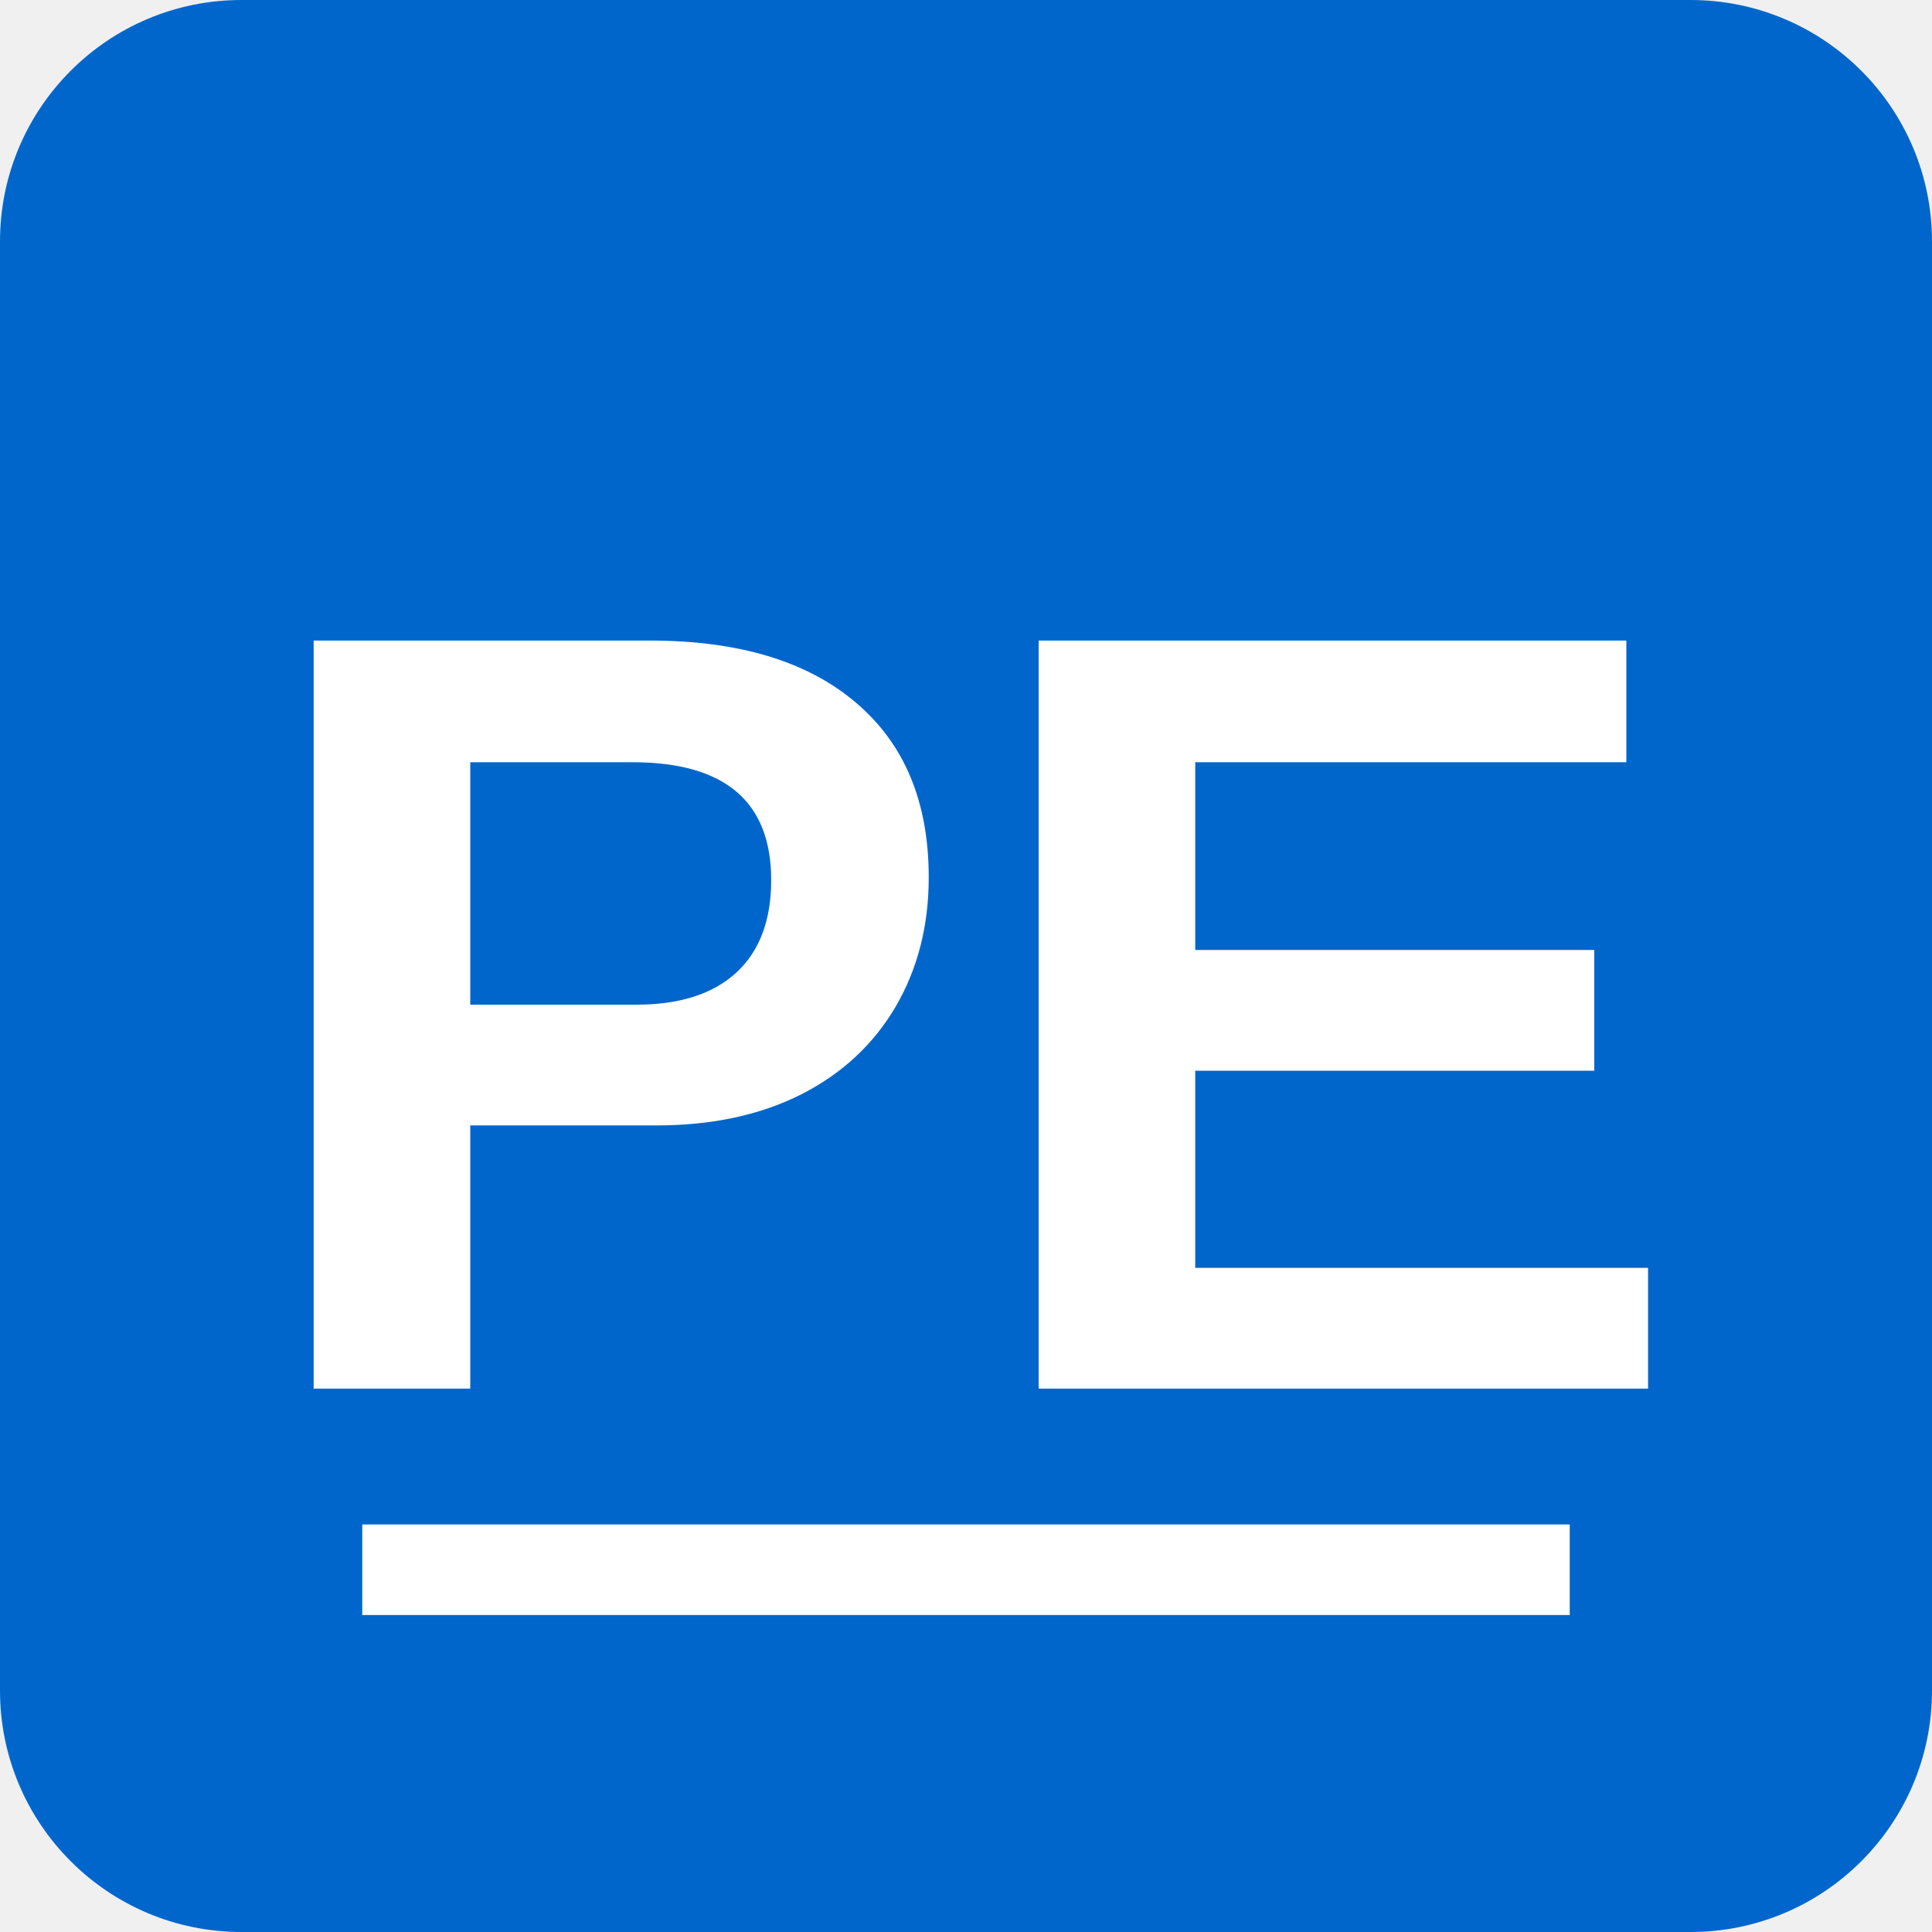
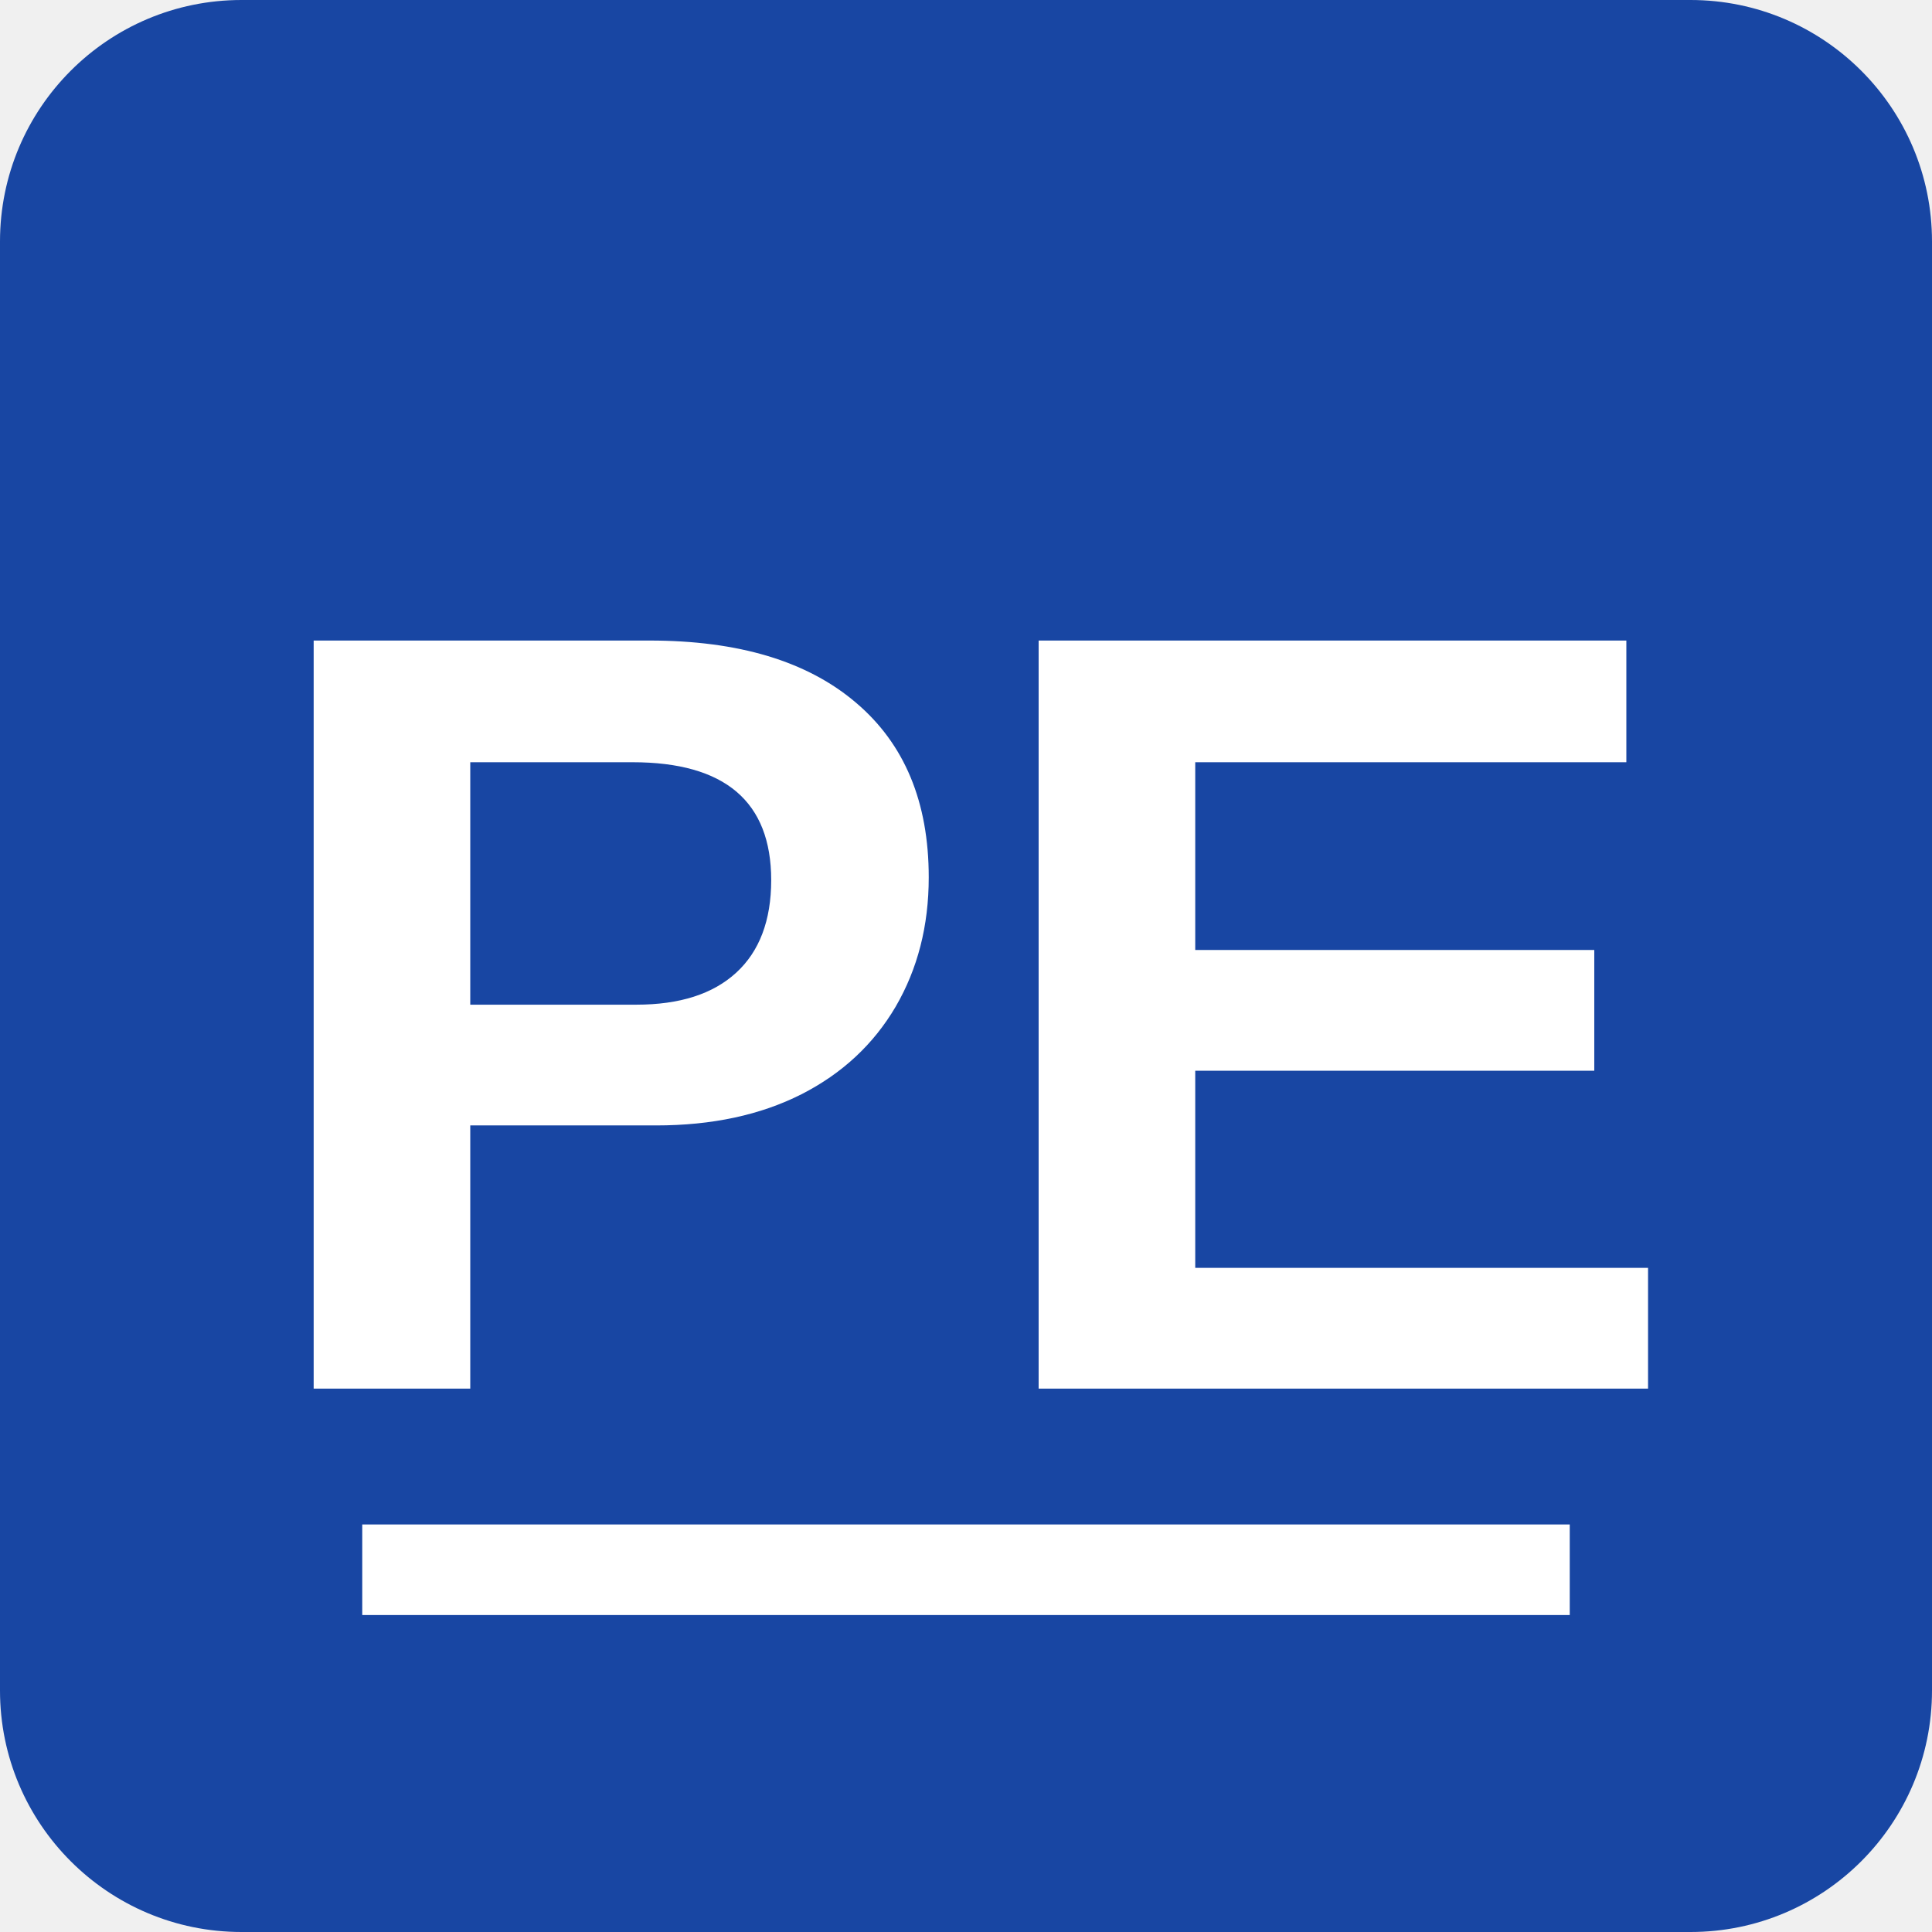
<svg xmlns="http://www.w3.org/2000/svg" viewBox="0 0 32 32">
-   <rect width="32" height="32" fill="#0066CC" rx="4" />
+   <rect width="32" height="32" fill="#1846A3" rx="4" />
  <text x="16" y="23" font-family="Arial, sans-serif" font-size="18" font-weight="bold" fill="white" text-anchor="middle">PE</text>
  <line x1="6" y1="26" x2="26" y2="26" stroke="white" stroke-width="1.5" />
</svg>
